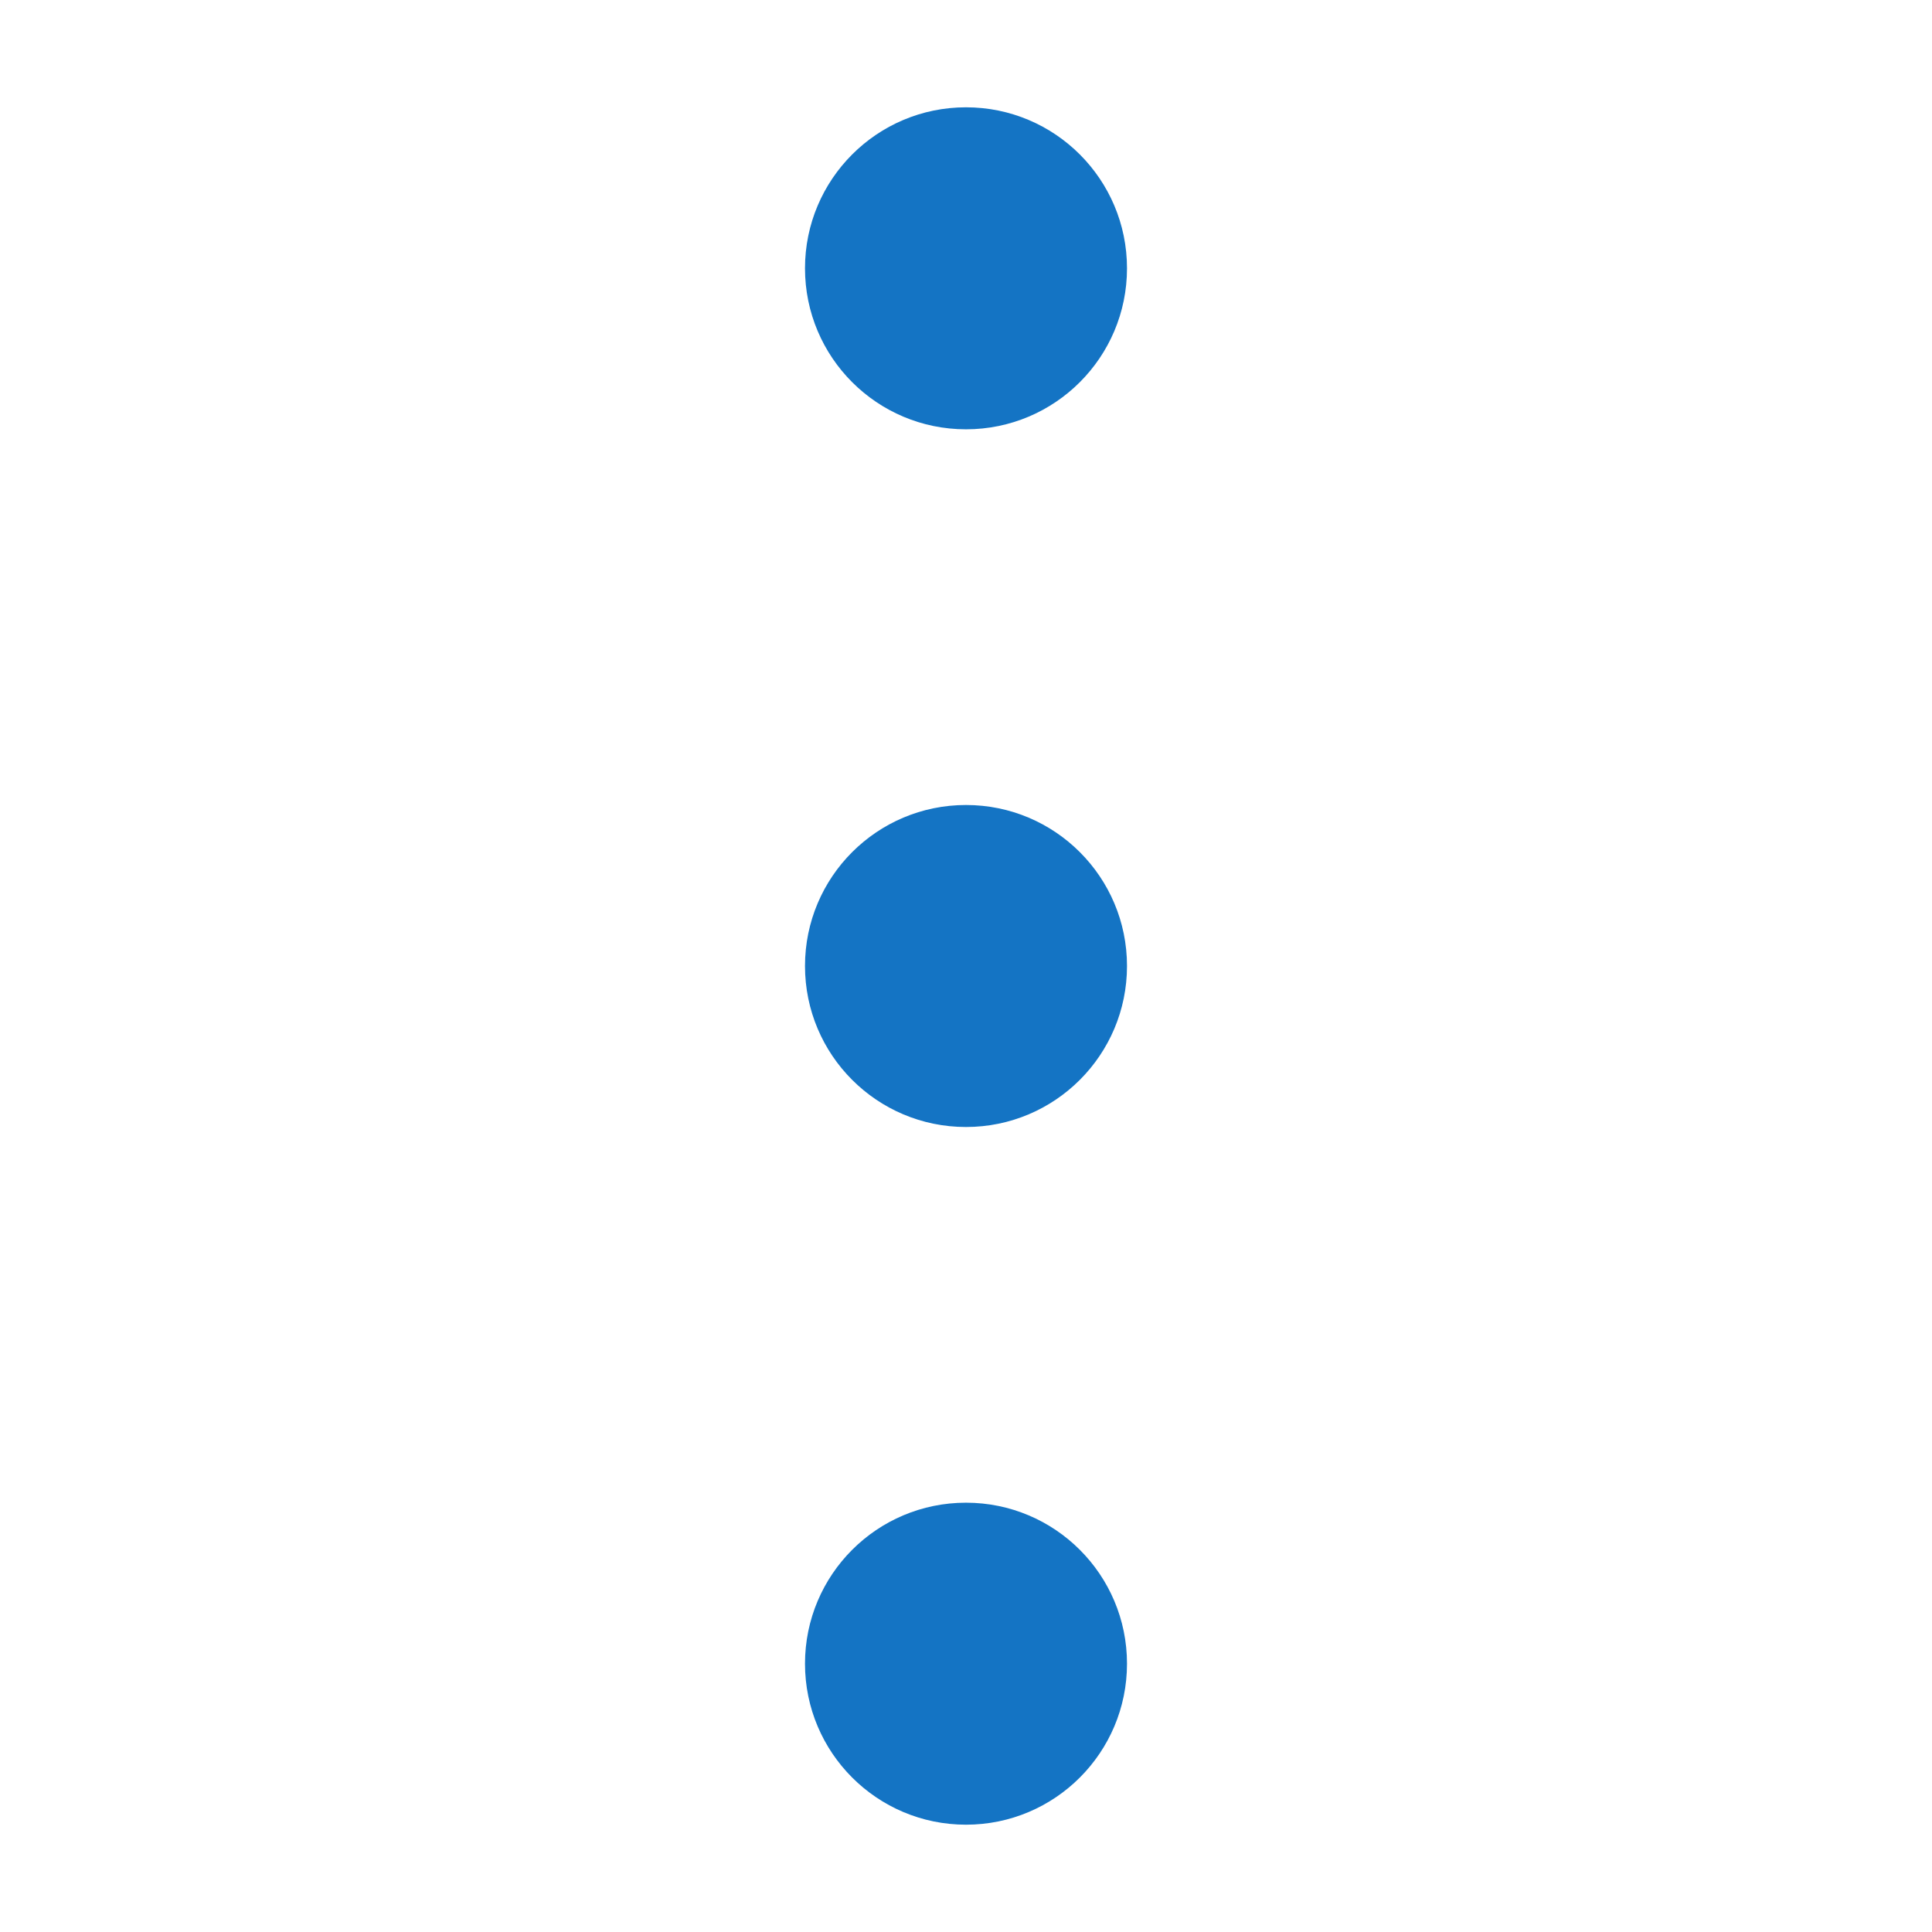
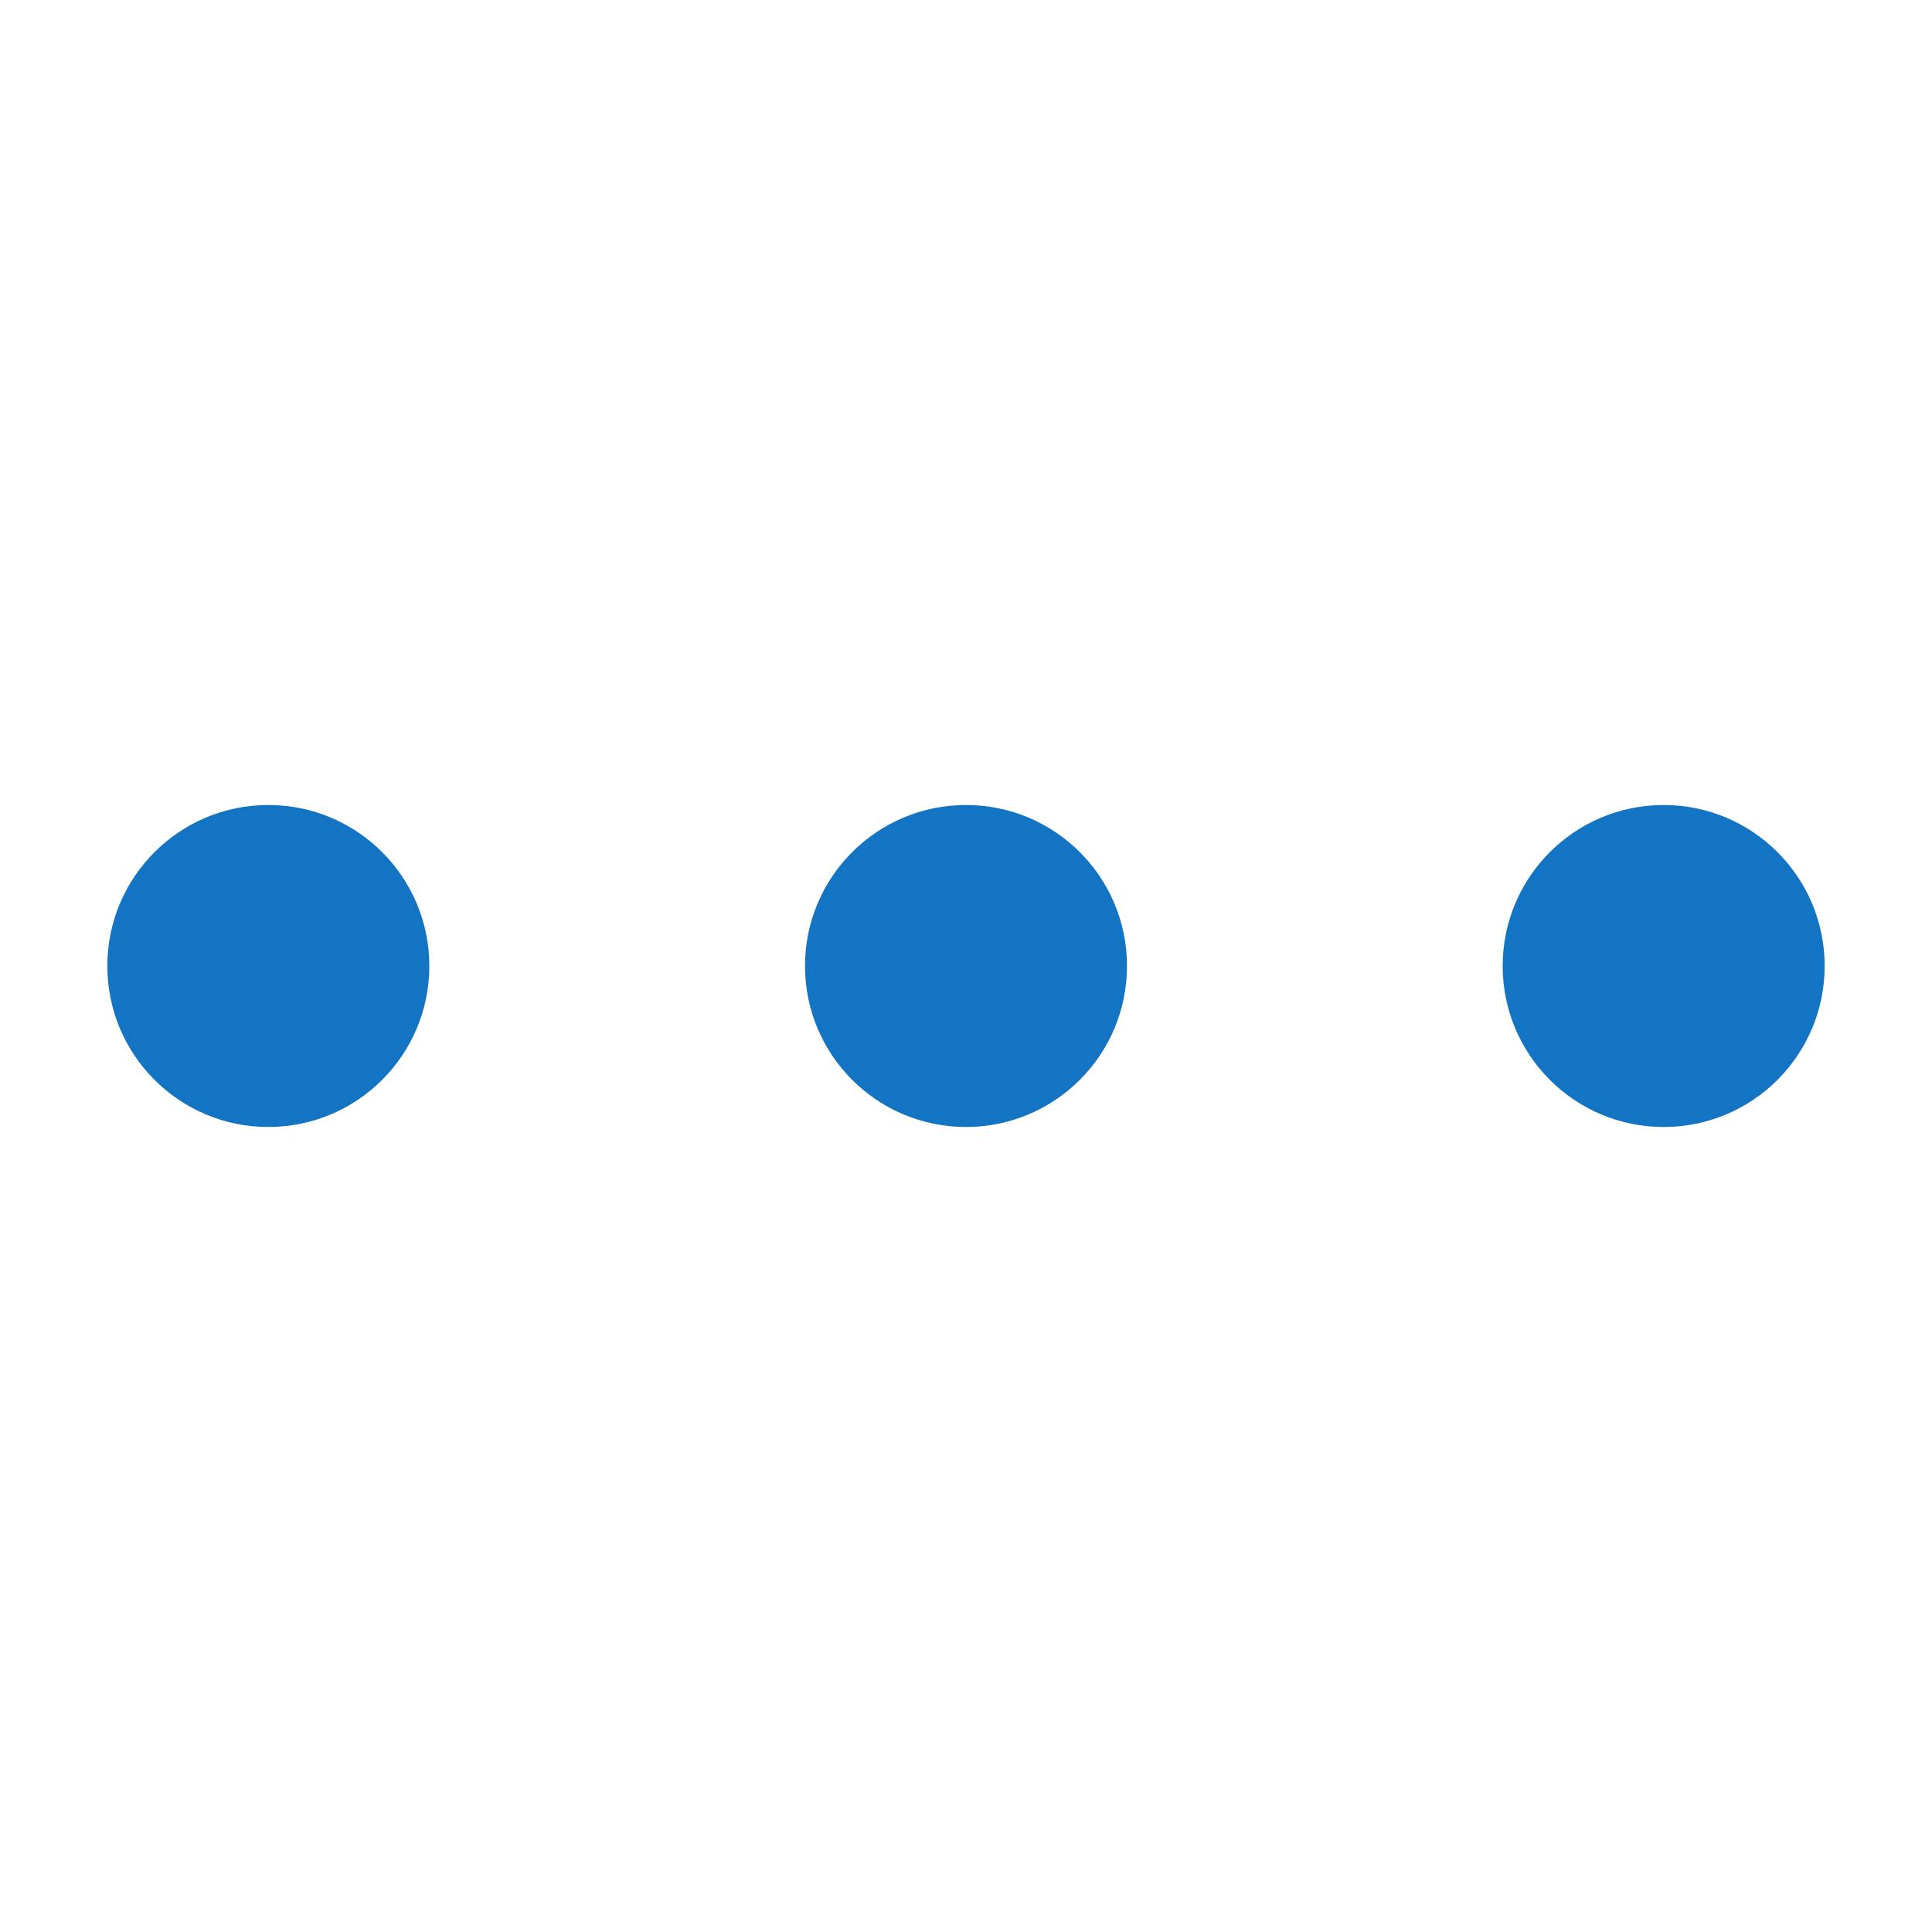
- <svg xmlns="http://www.w3.org/2000/svg" width="24" height="24" viewBox="0 0 24 24" fill="none">
-   <path d="M14 3.333C14 4.438 13.105 5.333 12 5.333C10.895 5.333 10 4.438 10 3.333C10 2.229 10.895 1.333 12 1.333C13.105 1.333 14 2.229 14 3.333ZM12 10C10.895 10 10 10.895 10 12C10 13.105 10.895 14 12 14C13.105 14 14 13.105 14 12C14 10.895 13.105 10 12 10ZM12 18.667C10.895 18.667 10 19.562 10 20.667C10 21.771 10.895 22.667 12 22.667C13.105 22.667 14 21.771 14 20.667C14 19.562 13.105 18.667 12 18.667Z" fill="#1474C4" />
+ <svg xmlns="http://www.w3.org/2000/svg" width="36" height="36" viewBox="0 0 36 36" fill="none">
+   <path d="M31 21C29.343 21 28 19.657 28 18C28 16.343 29.343 15 31 15C32.657 15 34 16.343 34 18C34 19.657 32.657 21 31 21ZM21 18C21 16.343 19.657 15 18 15C16.343 15 15 16.343 15 18C15 19.657 16.343 21 18 21C19.657 21 21 19.657 21 18ZM8 18C8 16.343 6.657 15 5 15C3.343 15 2 16.343 2 18C2 19.657 3.343 21 5 21C6.657 21 8 19.657 8 18Z" fill="#1474C4" />
</svg>
